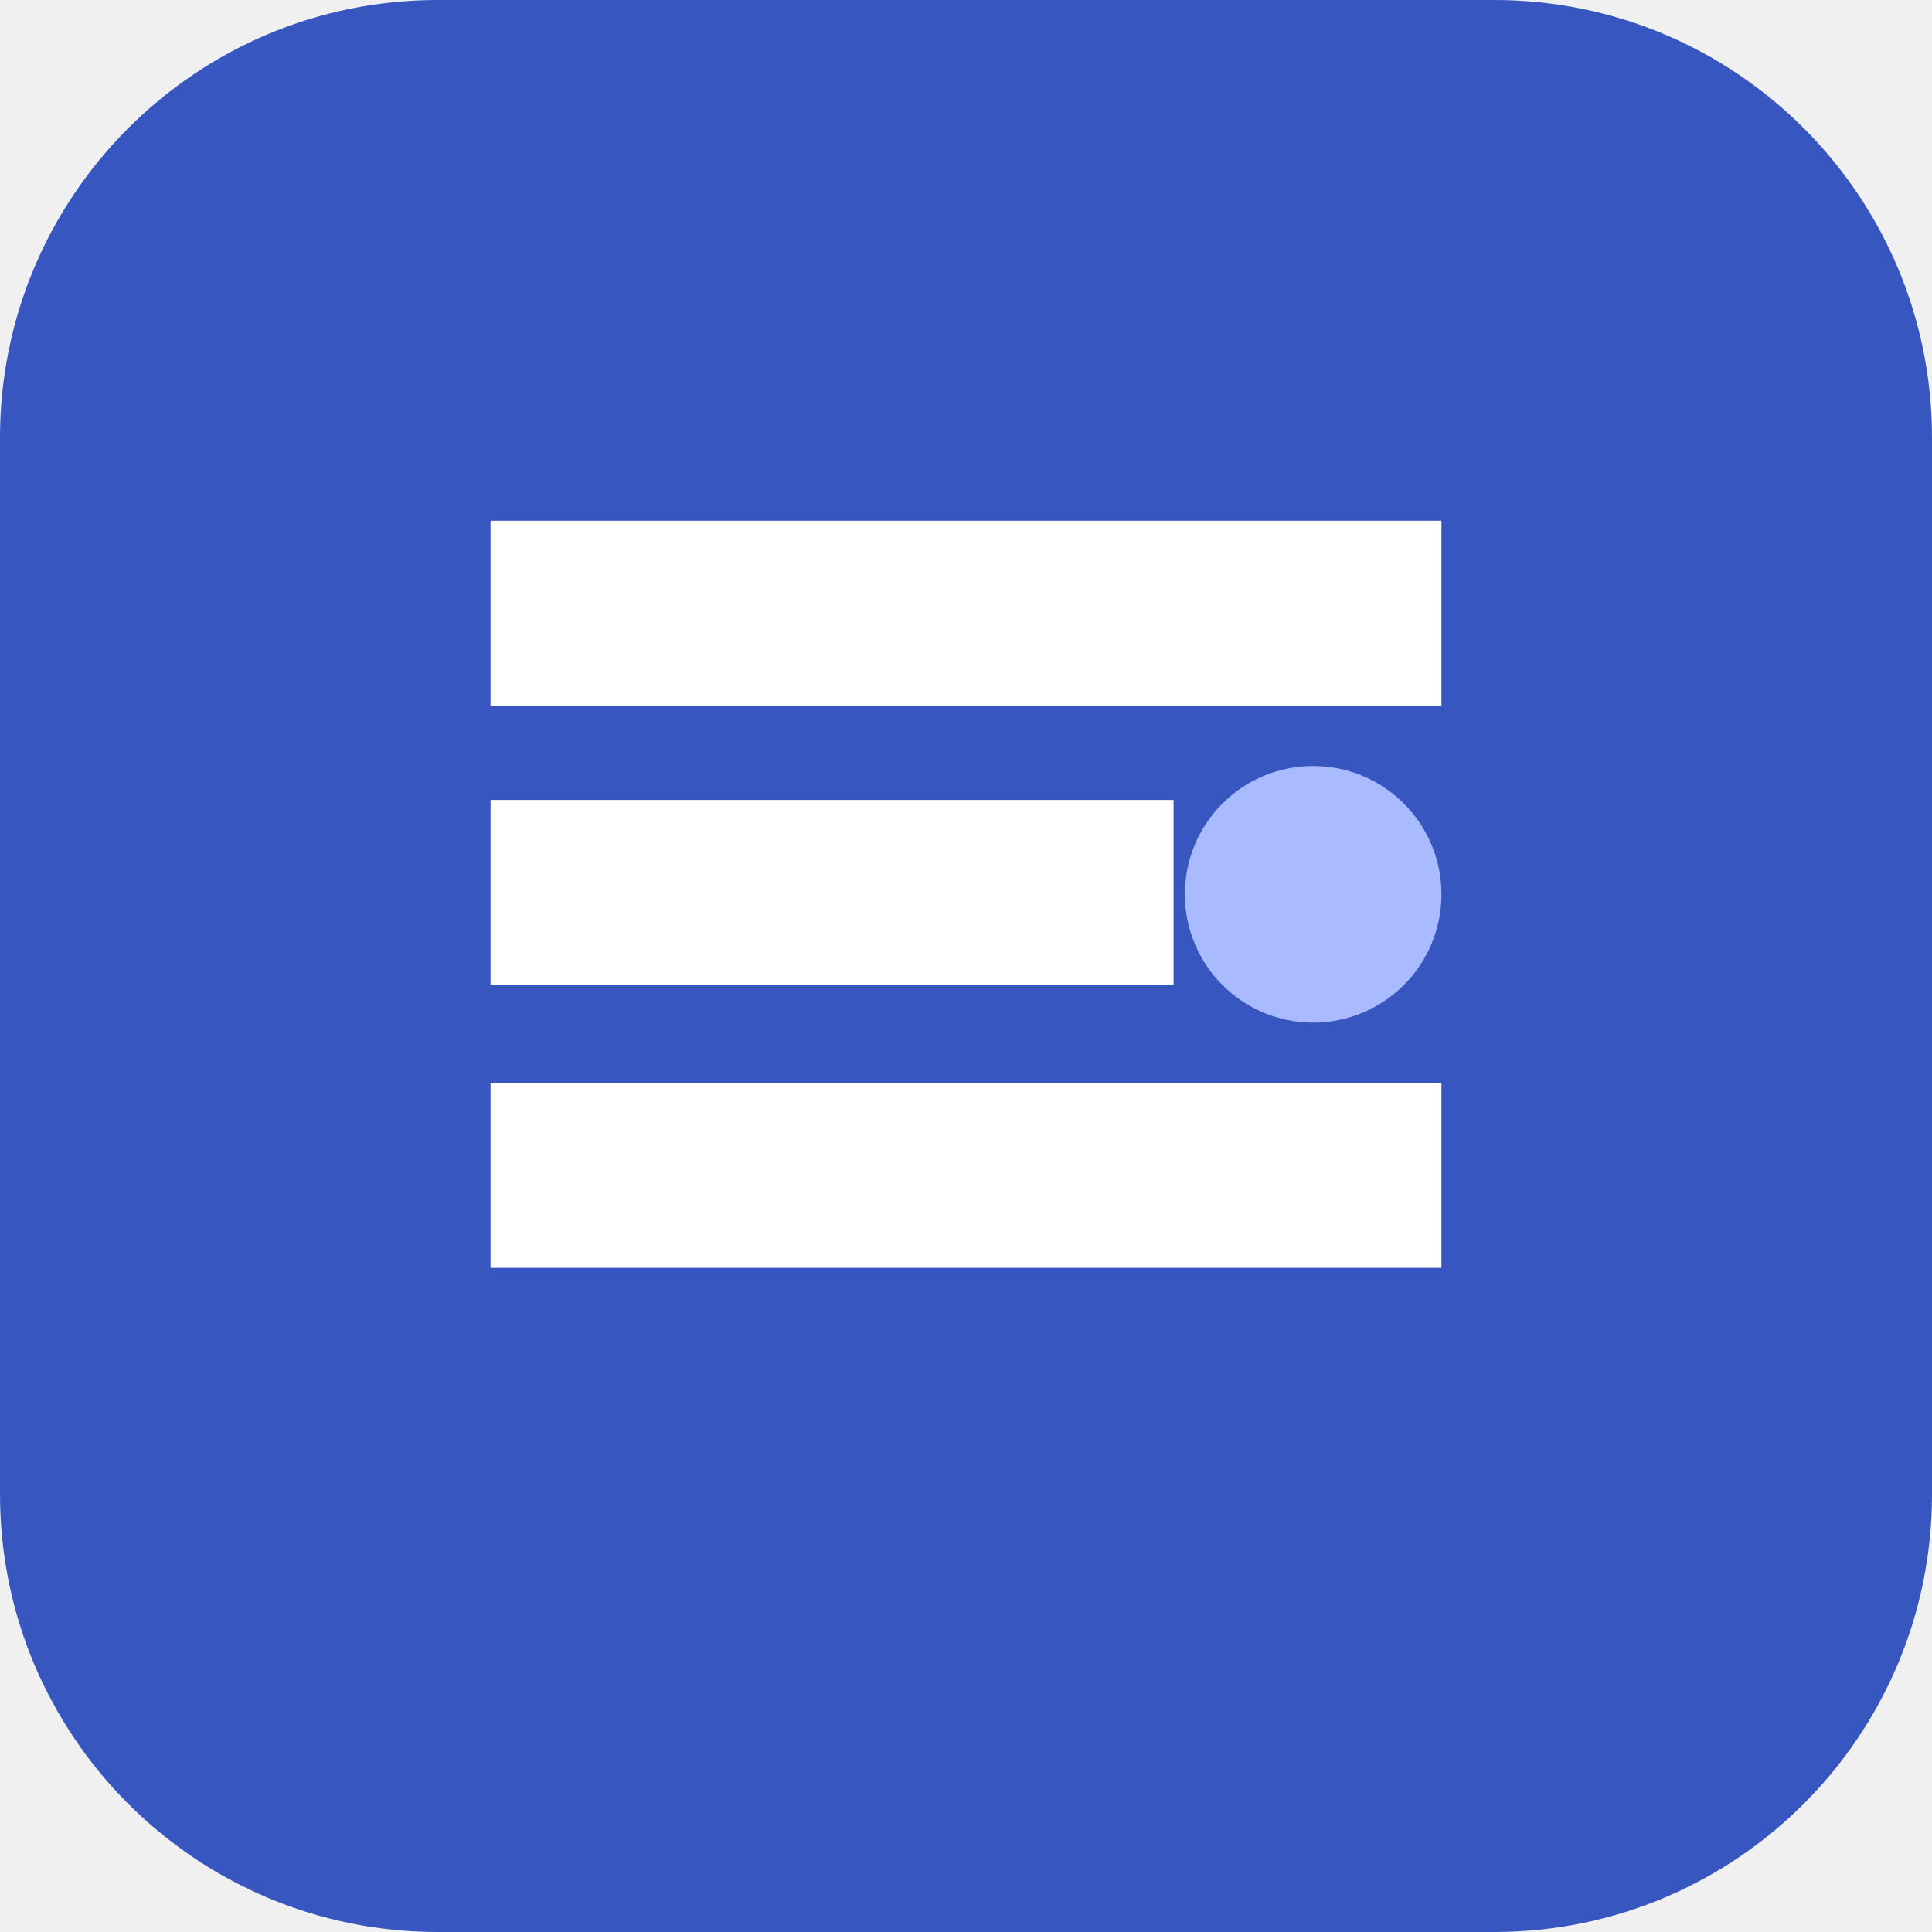
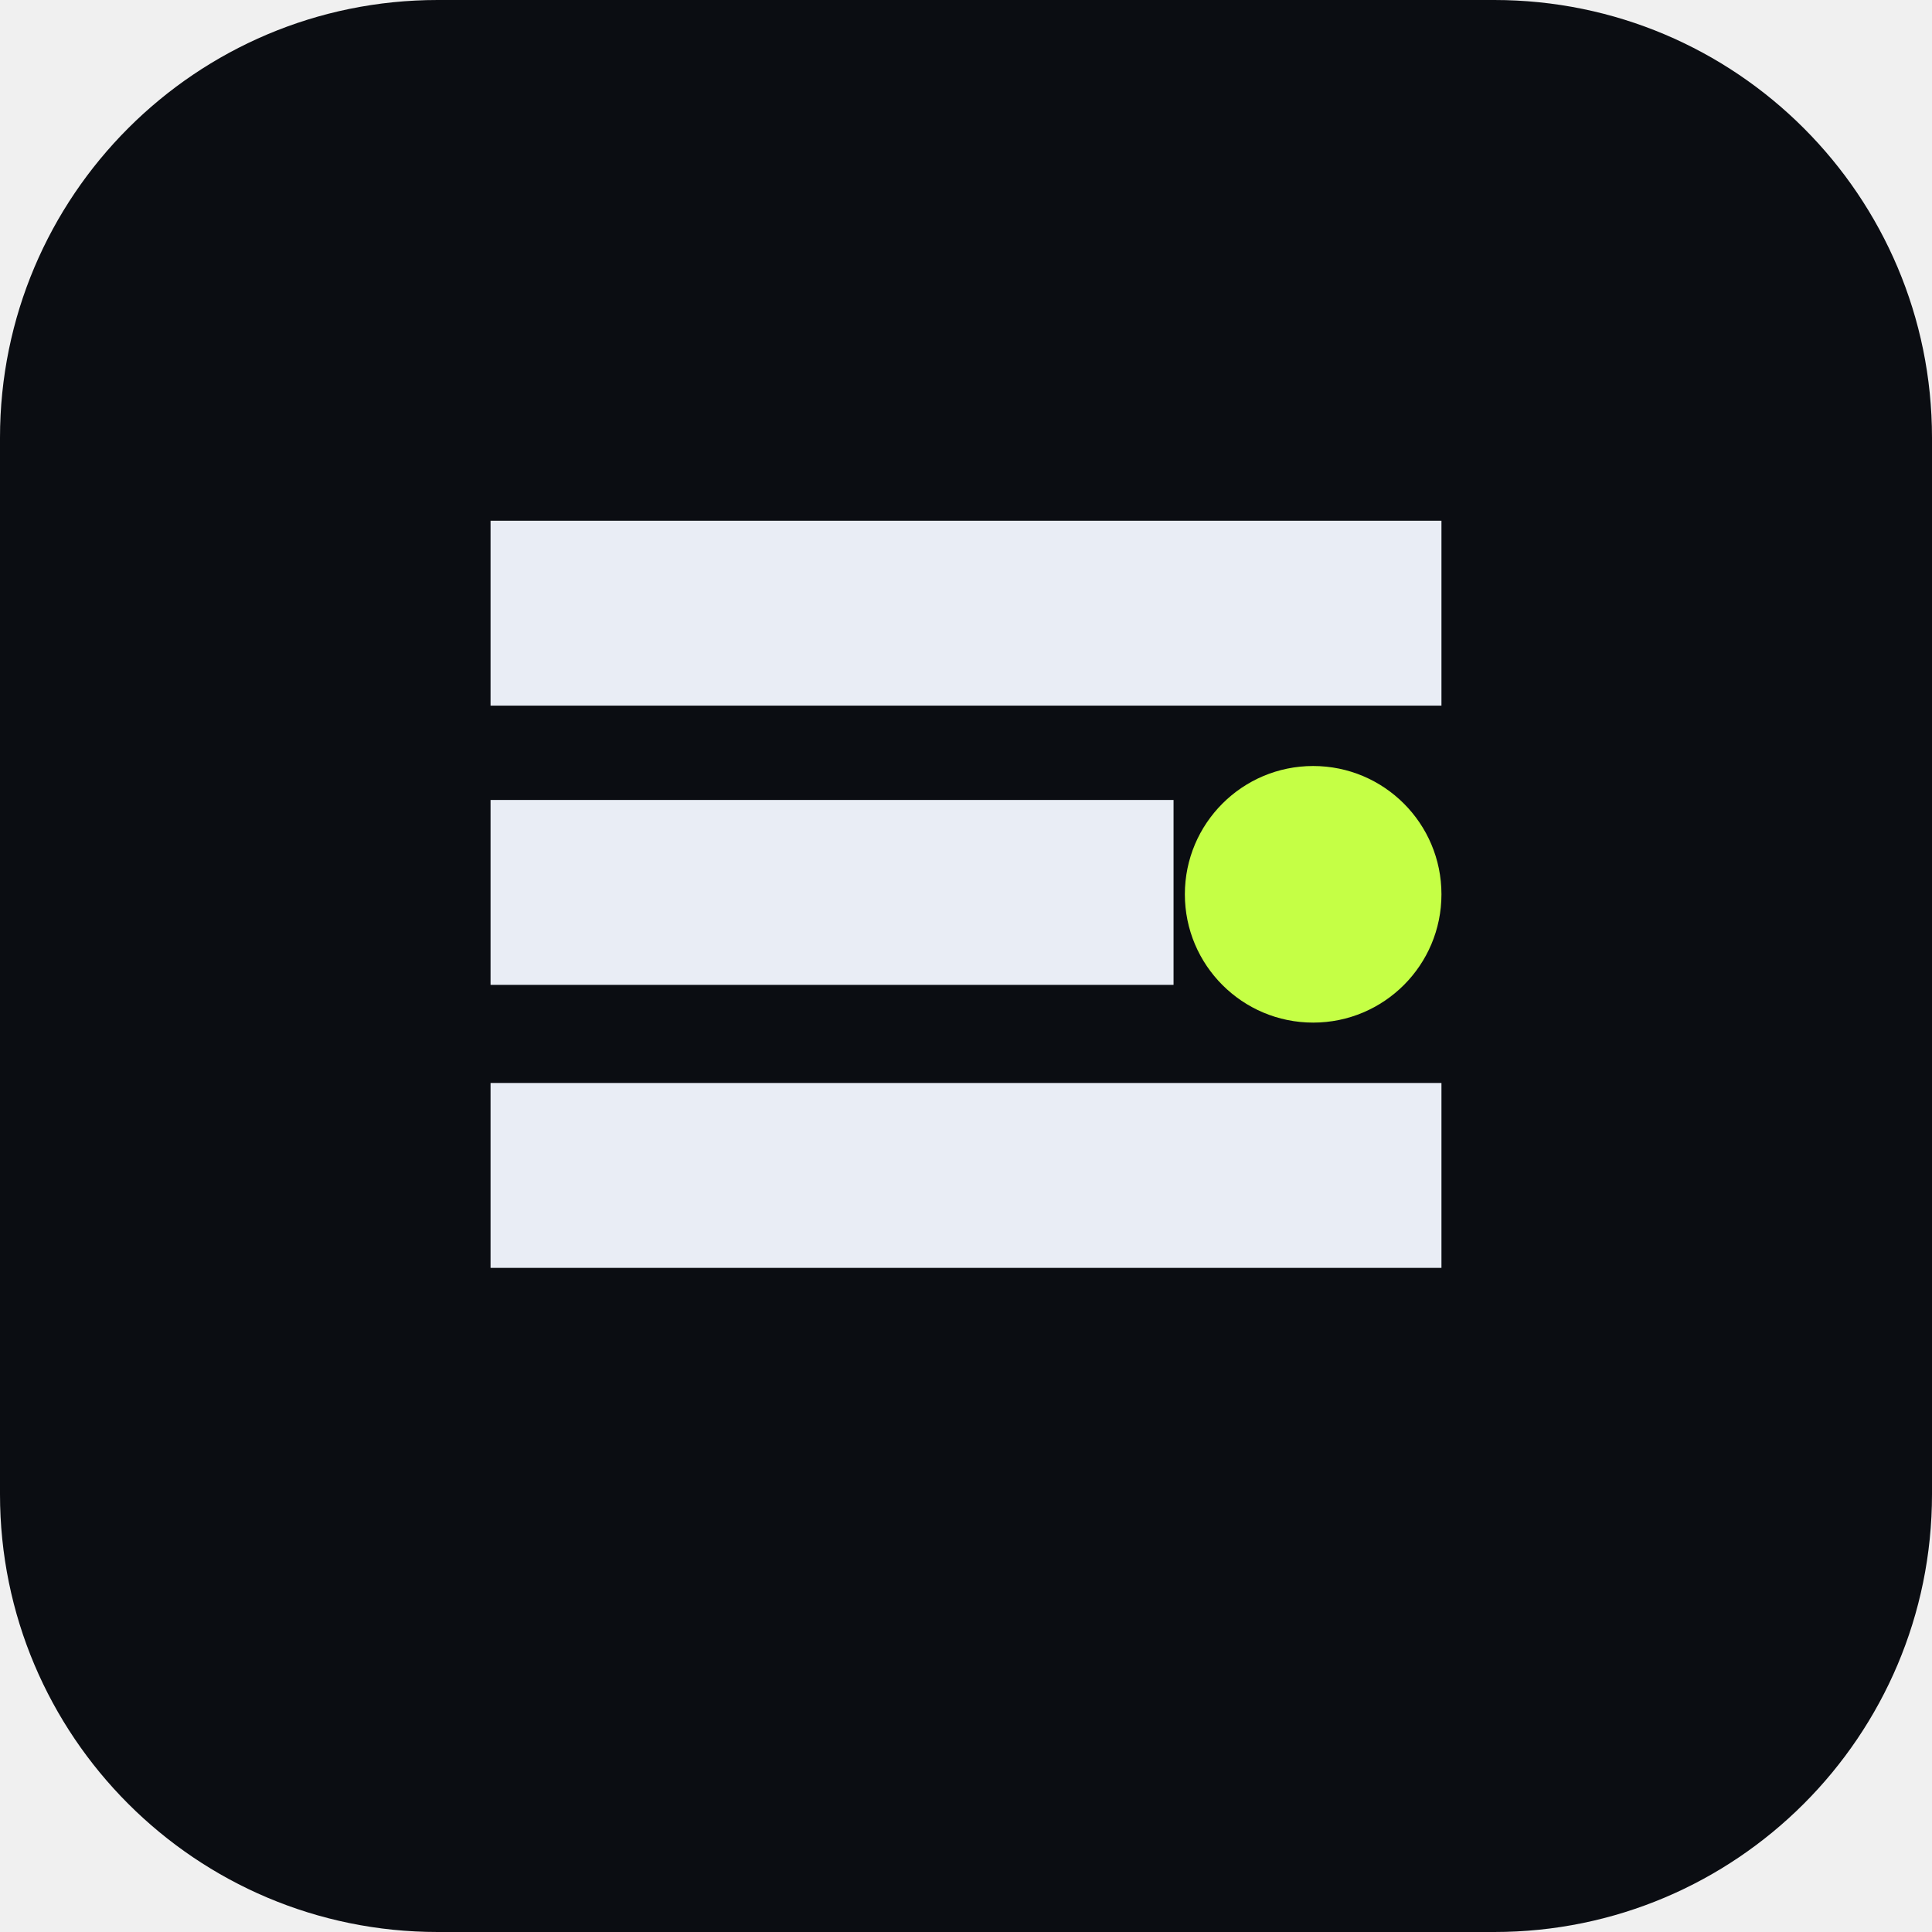
<svg xmlns="http://www.w3.org/2000/svg" viewBox="0 0 512 512">
-   <rect width="512" height="512" rx="116" fill="#3856bf" />
-   <path d="M130 138h252v49H130zm0 74h181v49H130zm0 75h252v49H130z" fill="#fff" />
-   <circle cx="348" cy="237" r="34" fill="#a9baff" />
+   <rect width="512" height="512" rx="116" fill="#0b0d12" />
+   <path d="M130 138h252v49H130zm0 74h181v49H130zm0 75h252v49H130z" fill="#e9edf5" />
+   <circle cx="348" cy="237" r="34" fill="#c5ff45" />
</svg>
